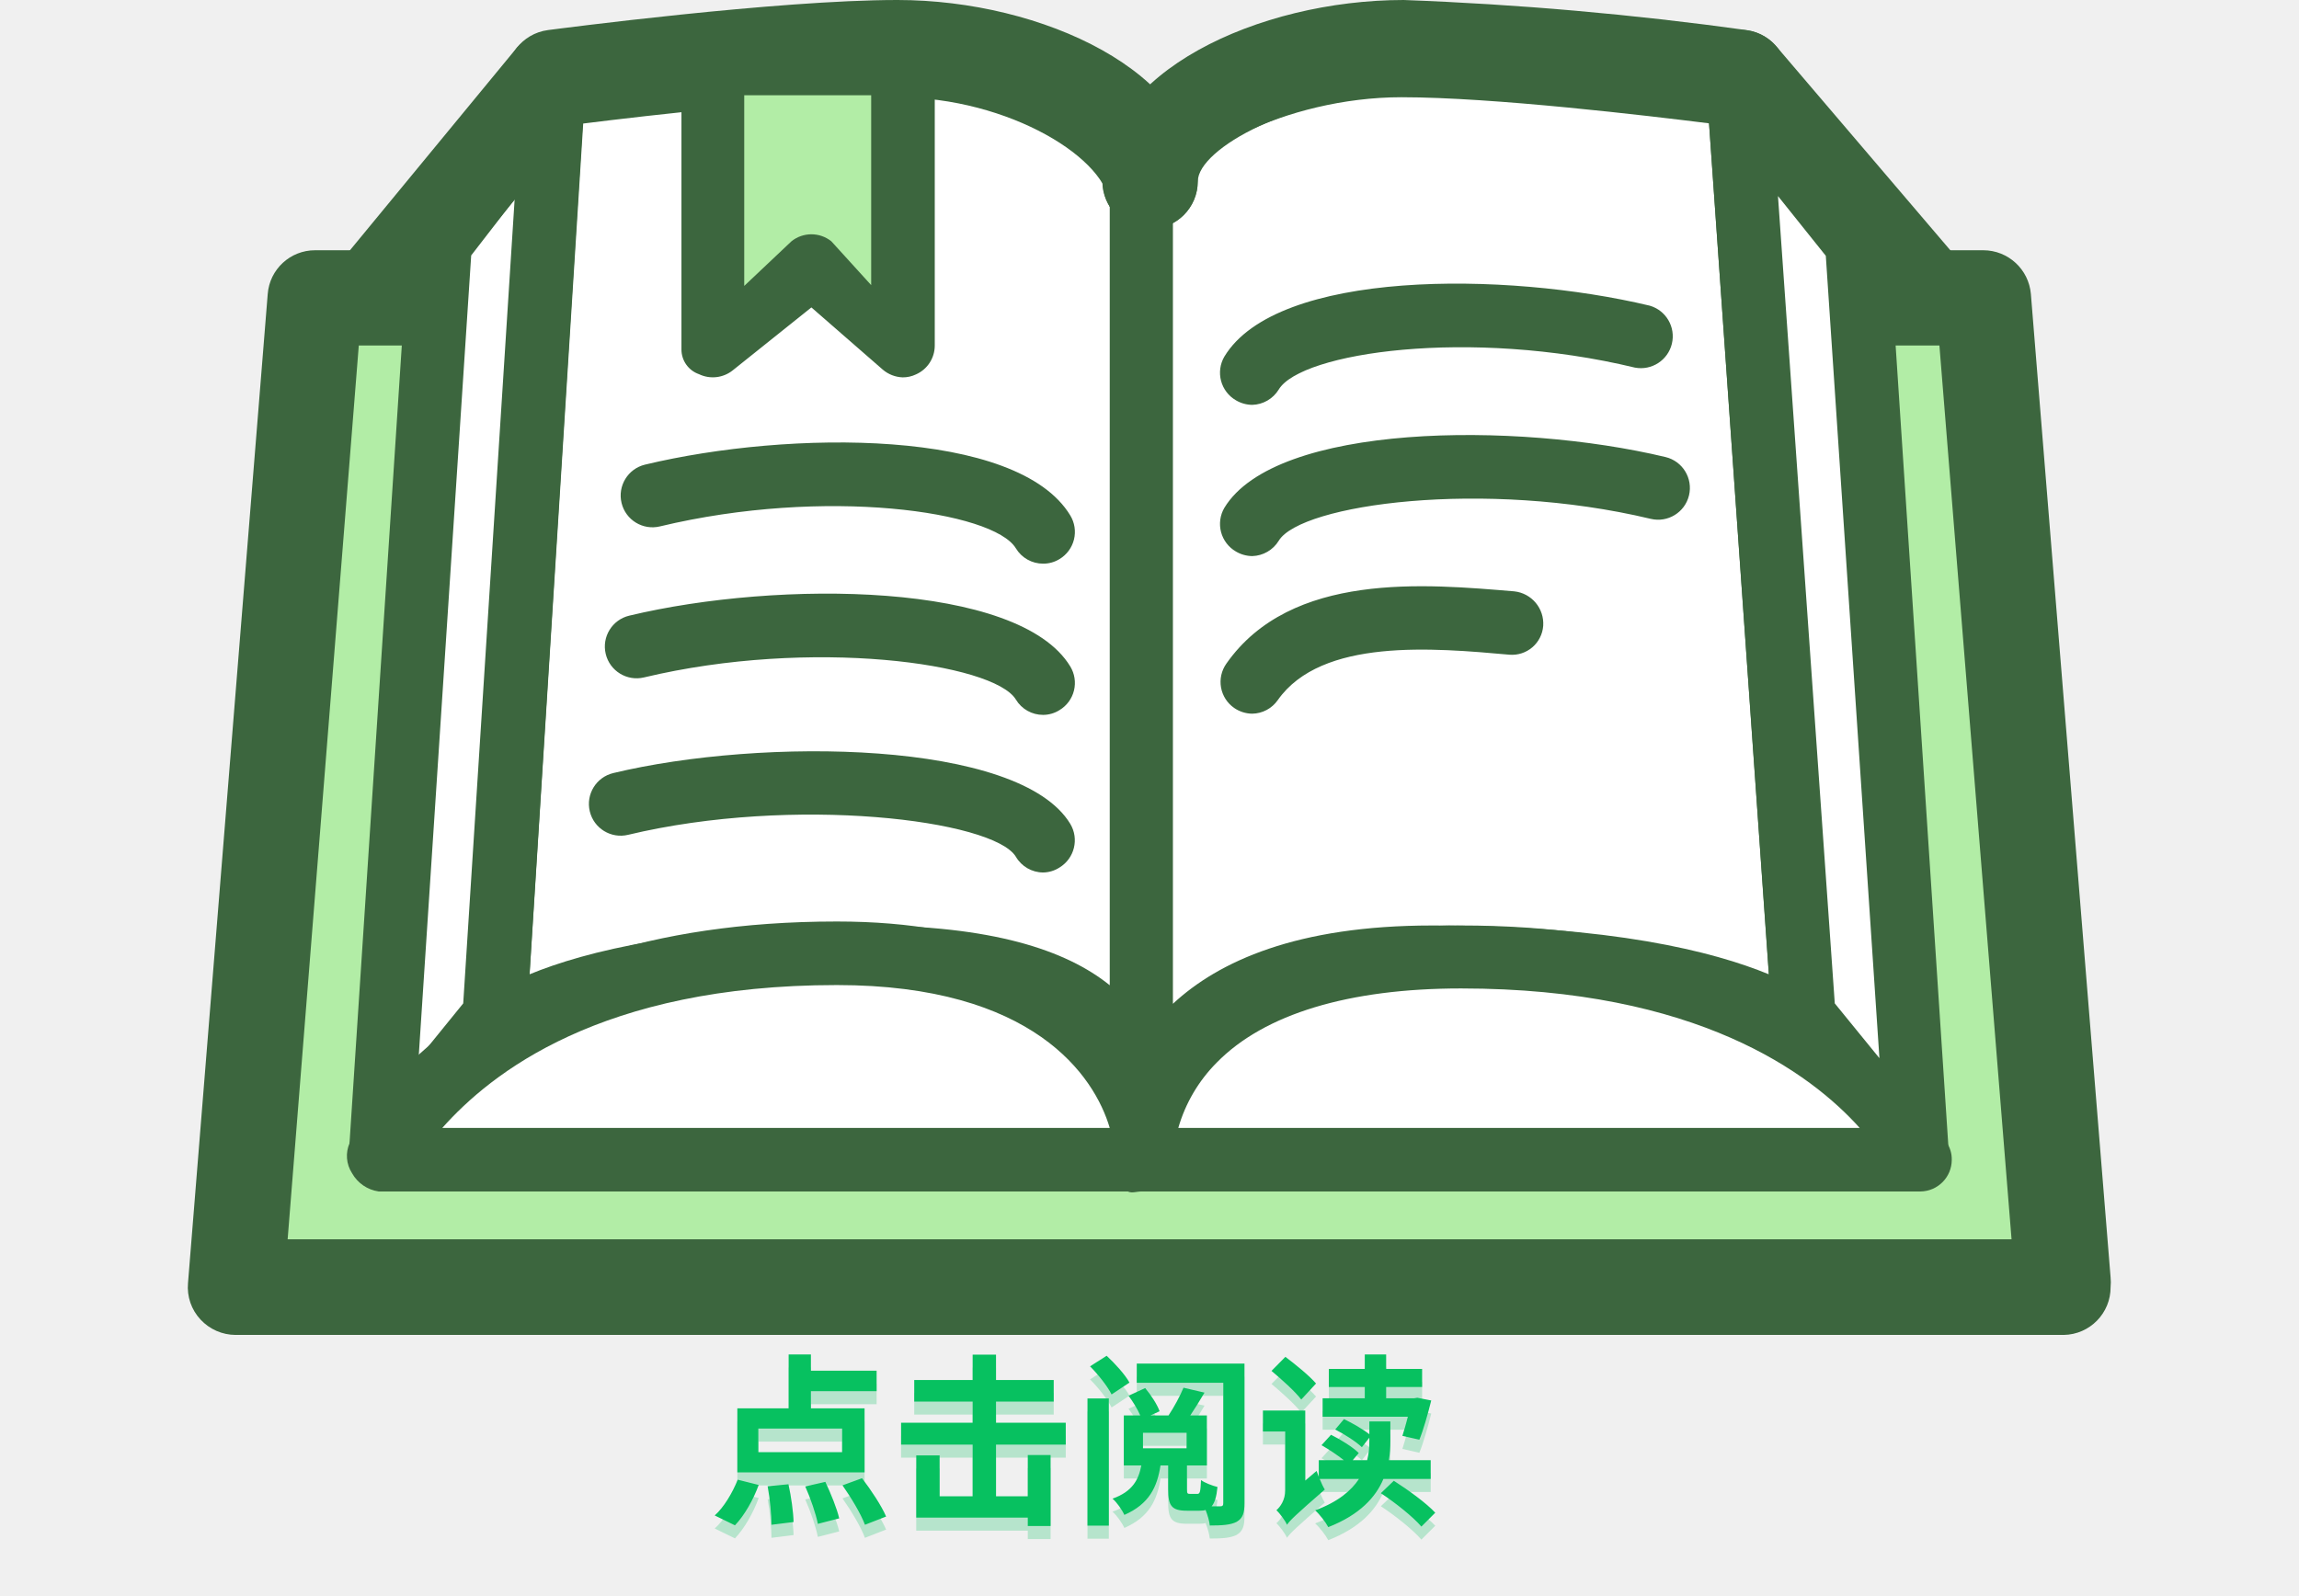
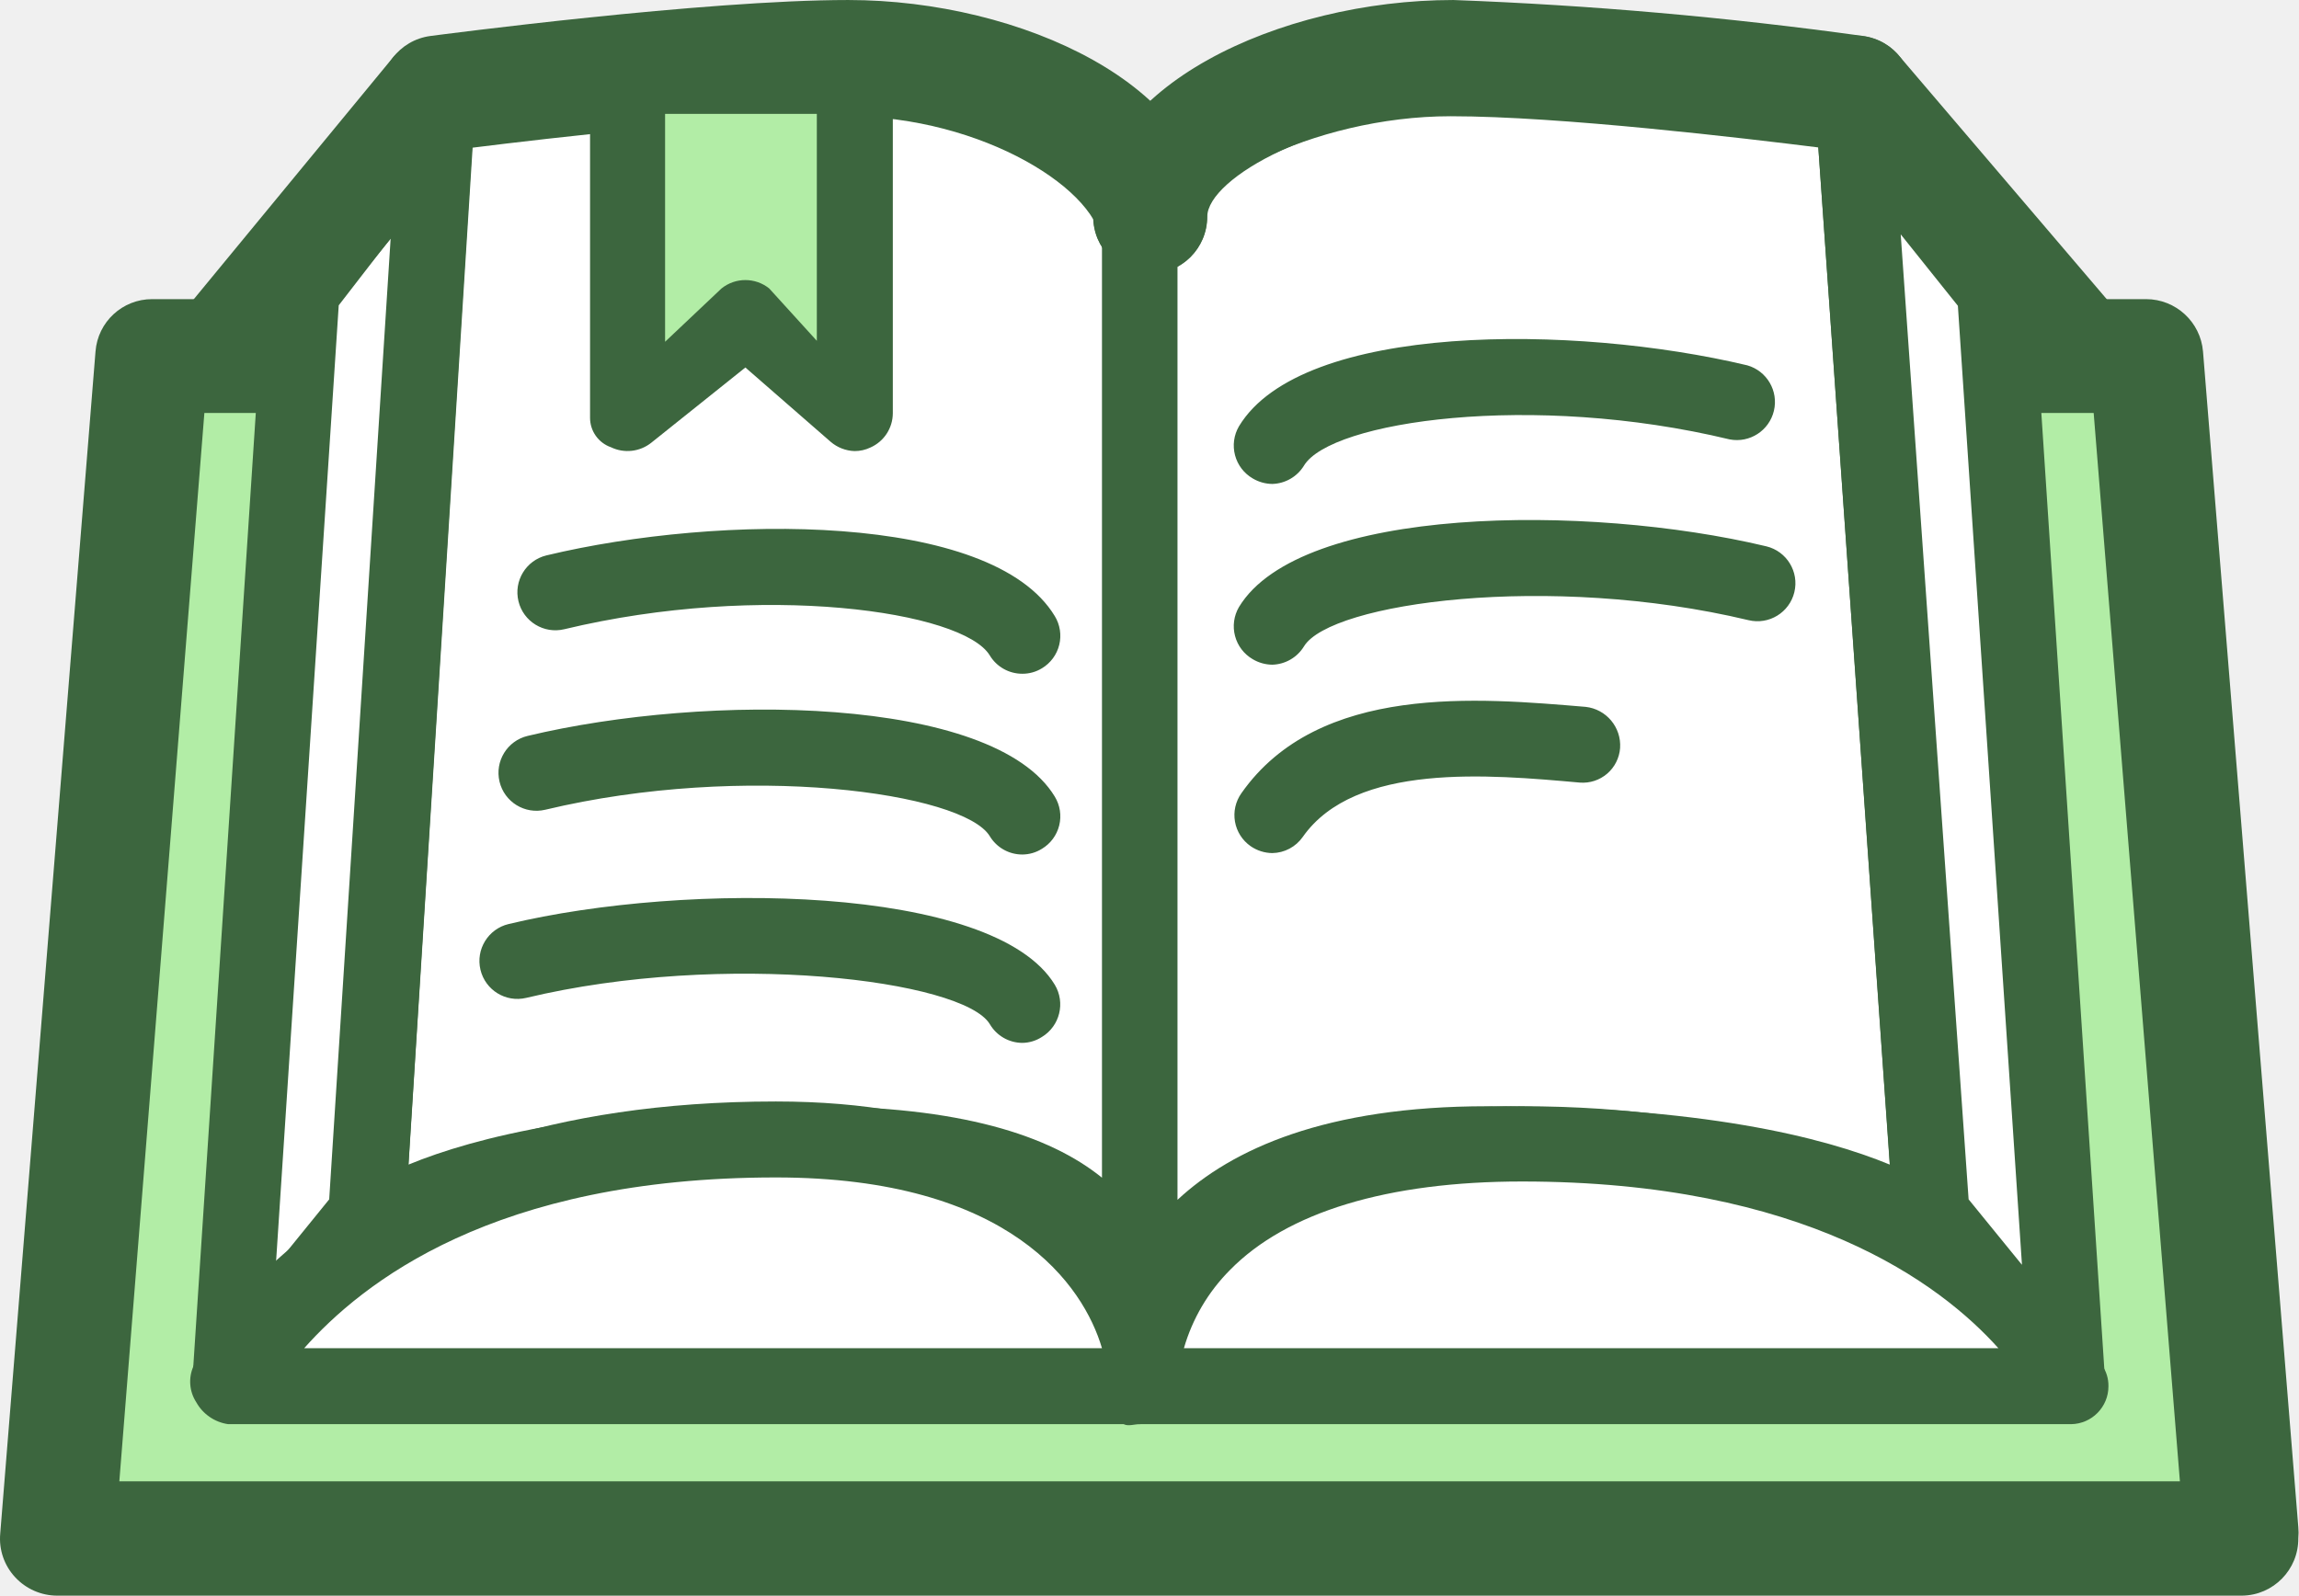
- <svg xmlns="http://www.w3.org/2000/svg" class="icon" width="200px" height="138.85px" viewBox="0 0 1475 1224" version="1.1">
+ <svg xmlns="http://www.w3.org/2000/svg" class="icon" width="200px" height="138.85px" viewBox="0 0 1475 1024" version="1.1">
  <path d="M1438.176 987.167H36.671l60.676-758.677h1279.541l61.287 758.677z" fill="#B2EDA6" />
  <path d="M1438.482 1024H36.671a36.833 36.833 0 0 1-26.899-11.768A36.222 36.222 0 0 1 0.144 984.263l61.134-758.677a36.375 36.375 0 0 1 36.375-33.624h1279.236a36.681 36.681 0 0 1 36.528 33.624l61.134 754.398a36.986 36.986 0 0 1 0 7.183A36.528 36.528 0 0 1 1438.482 1024zM76.562 950.639h1322.03l-55.327-685.621H131.124z" fill="#3C663E" />
  <path d="M280.139 73.056s172.093-22.773 263.183-22.773 187.988 51.2 187.988 108.208v706.713S749.039 733.612 520.55 733.612s-285.65 56.244-285.65 56.244z" fill="#FFFFFF" />
  <path d="M731.157 886.448h-1.681a24.454 24.454 0 0 1-22.773-24.454v-11.921c-2.751-28.275-26.899-91.701-186.154-91.701-210.302 0-268.533 49.213-268.991 49.672a25.065 25.065 0 0 1-27.052 3.821 24.454 24.454 0 0 1-13.908-23.231l45.851-717.411a24.454 24.454 0 0 1 20.48-22.314c7.183-0.917 174.691-23.078 266.393-23.078 100.413 0 212.136 53.187 212.136 129.605v692.652a72.597 72.597 0 0 1 0 17.423A24.301 24.301 0 0 1 731.157 886.448zM520.55 709.922c95.37 0 152.836 18.646 186.46 45.851V158.491c0-35.611-76.418-83.907-163.687-83.907-70.457 0-192.42 14.214-240.105 20.174l-41.113 652.609c42.641-17.576 121.199-37.445 258.445-37.445z" fill="#3C663E" />
  <path d="M147.63 886.601l87.269-107.596 45.239-705.949-86.658 113.863-45.851 699.682z" fill="#FFFFFF" />
  <path d="M147.63 910.901a22.314 22.314 0 0 1-8.864-1.681 24.148 24.148 0 0 1-15.284-24.301l45.851-699.53a24.301 24.301 0 0 1 4.891-13.144l86.658-114.016a24.607 24.607 0 0 1 27.969-7.947 23.995 23.995 0 0 1 15.284 24.301L259.965 780.533a25.829 25.829 0 0 1-5.502 13.908l-87.269 106.985a23.995 23.995 0 0 1-19.563 9.476z m69.693-714.966l-40.349 615.928 34.235-42.183L250.642 152.836z" fill="#3C663E" />
  <path d="M146.408 889.657h584.903C729.629 914.417 750.109 733.612 497.777 733.612 214.114 733.612 146.408 889.657 146.408 889.657z" fill="#FFFFFF" />
  <path d="M731.31 913.958c-3.668 0-7.336 1.528-10.393 0H146.408a27.969 27.969 0 0 1-20.48-14.061 24.301 24.301 0 0 1-1.834-23.078c3.057-7.03 78.099-169.953 373.684-169.953 232.005 0 255.236 146.111 257.528 175.303a26.899 26.899 0 0 1 0 6.113v1.528a25.065 25.065 0 0 1-23.995 24.148z m-536.148-48.755h511.847c-11.768-39.89-58.536-109.583-209.232-109.583-181.263 0-265.476 67.859-302.615 109.583z" fill="#3C663E" />
  <path d="M1189.665 73.056s-168.119-22.773-258.904-22.773-199.756 48.143-199.756 105.151v718.328S725.808 733.612 953.534 733.612s285.65 56.244 285.65 56.244z" fill="#FFFFFF" />
  <path d="M707.009 158.491c0-80.239 130.216-132.661 223.752-132.661A2599.89 2599.89 0 0 1 1192.263 48.907a24.607 24.607 0 0 1 21.091 22.467l49.519 717.411A24.301 24.301 0 0 1 1222.83 807.89s-58.383-49.213-268.685-49.213c-189.211 0-197.77 101.483-198.687 114.168v1.528a24.607 24.607 0 0 1-23.995 24.454 22.314 22.314 0 0 1-23.995-21.397v-718.328m223.293-84.518c-88.645 0-175.303 45.851-175.303 80.85v614.553c34.999-32.554 95.064-60.064 198.687-60.064 137.552 0 215.651 19.869 258.293 37.445l-45.851-652.762c-46.615-5.808-165.521-20.021-235.826-20.021z" fill="#3C663E" />
  <path d="M1326.759 886.601l-87.575-107.596-49.519-705.949 90.326 113.863 46.768 699.682z" fill="#FFFFFF" />
  <path d="M1326.759 910.901a24.301 24.301 0 0 1-18.952-9.17l-87.422-106.985a24.301 24.301 0 0 1-5.502-13.755L1165.211 74.737a24.759 24.759 0 0 1 15.284-24.454 24.301 24.301 0 0 1 27.816 7.642L1299.248 171.787a24.912 24.912 0 0 1 5.196 13.602l45.851 696.167a26.746 26.746 0 0 1 0 5.044 24.454 24.454 0 0 1-24.454 24.301z m-63.733-141.22l34.235 42.03-41.113-615.47-36.681-45.851z" fill="#3C663E" />
  <path d="M1328.44 889.657H731.31S725.808 733.612 976.459 733.612c283.052 0 351.981 156.045 351.981 156.045z" fill="#FFFFFF" />
  <path d="M1328.745 913.958H731.31a24.301 24.301 0 0 1-24.301-23.384 158.644 158.644 0 0 1 45.851-108.055c45.851-48.143 122.269-72.597 223.293-72.597 275.104 0 359.47 140.609 372.461 166.133a23.078 23.078 0 0 1 4.127 13.602 24.301 24.301 0 0 1-23.995 24.301z m-569.161-48.755h522.546c-37.445-41.724-124.561-106.985-305.672-106.985-86.047 0-150.849 19.563-187.377 56.855a116.919 116.919 0 0 0-29.497 50.13z" fill="#3C663E" />
  <path d="M737.882 175.608a36.528 36.528 0 0 1-36.528-36.528c0-24.912-73.361-66.025-157.115-66.025-87.728 0-256.764 22.314-258.445 22.467a36.528 36.528 0 0 1-9.629-72.444C283.348 22.161 451.774 0 544.239 0c111.264 0 230.171 55.938 230.171 139.081a36.528 36.528 0 0 1-36.528 36.528z" fill="#3C663E" />
  <path d="M152.98 251.109a37.292 37.292 0 0 1-23.231-8.253 36.528 36.528 0 0 1-4.891-51.506l127.924-155.281a36.528 36.528 0 0 1 56.396 45.851l-127.924 155.893a36.222 36.222 0 0 1-28.275 13.297zM738.035 175.608a36.528 36.528 0 0 1-36.528-36.528C701.507 55.938 820.566 0 932.442 0a2621.593 2621.593 0 0 1 262.878 23.078 36.528 36.528 0 1 1-9.781 72.444c-1.681 0-166.285-22.467-253.86-22.467-83.601 0-157.115 41.113-157.115 66.025a36.528 36.528 0 0 1-36.528 36.528z" fill="#3C663E" />
  <path d="M1328.134 257.223a36.986 36.986 0 0 1-27.816-12.685l-137.552-161.242a36.528 36.528 0 1 1 55.479-47.685l137.552 161.242a36.681 36.681 0 0 1-3.974 51.659 37.292 37.292 0 0 1-23.69 8.712zM655.962 669.268a24.301 24.301 0 0 1-20.939-12.074c-17.118-28.275-170.412-47.226-297.419-16.812a24.301 24.301 0 0 1-11.31-47.379c113.71-27.358 311.479-25.524 350.453 38.973a24.454 24.454 0 0 1-8.253 33.471 23.69 23.69 0 0 1-12.533 3.821zM655.962 548.375a24.301 24.301 0 0 1-20.939-11.768C618.059 508.638 477.756 489.075 349.832 519.642a24.301 24.301 0 0 1-11.31-47.379c114.78-27.51 298.947-25.982 338.226 38.973a24.301 24.301 0 0 1-8.253 33.471 23.69 23.69 0 0 1-12.533 3.668zM655.962 432.373a24.301 24.301 0 0 1-20.939-11.768c-17.118-28.427-146.264-47.226-272.965-16.812a24.301 24.301 0 1 1-11.463-47.379c110.806-26.593 285.803-27.816 326.152 38.973a24.301 24.301 0 0 1-8.253 33.471 23.69 23.69 0 0 1-12.533 3.515zM816.287 547.458a24.912 24.912 0 0 1-13.908-4.432 24.301 24.301 0 0 1-5.961-33.93c49.672-70.916 152.836-61.134 220.848-55.479A24.912 24.912 0 0 1 1039.427 480.057a23.995 23.995 0 0 1-25.829 22.161c-58.23-5.196-144.124-12.991-177.748 34.847a24.301 24.301 0 0 1-19.563 10.393zM816.287 426.565a25.065 25.065 0 0 1-12.533-3.515 24.454 24.454 0 0 1-8.864-33.471c39.279-64.955 223.446-66.484 338.379-38.973a24.301 24.301 0 1 1-11.463 47.379c-127.924-30.567-268.227-11.157-285.192 16.812a24.607 24.607 0 0 1-20.327 11.768zM816.287 310.562a25.065 25.065 0 0 1-12.533-3.515A24.454 24.454 0 0 1 794.89 273.576c40.349-66.789 215.346-65.567 326.152-39.126a24.454 24.454 0 0 1-11.31 47.532c-126.854-30.567-256-11.616-273.118 16.812a24.607 24.607 0 0 1-20.327 11.768z" fill="#3C663E" />
  <path d="M548.213 265.017l-69.999-60.829-76.112 60.829 0.153-216.263h146.264l-0.306 216.263z" fill="#B2EDA6" />
  <path d="M548.213 289.471a24.759 24.759 0 0 1-15.284-5.961l-54.715-47.685-60.37 48.296a24.454 24.454 0 0 1-25.829 2.904 20.021 20.021 0 0 1-13.45-18.952V48.755a24.454 24.454 0 0 1 24.301-24.454h146.264a24.301 24.301 0 0 1 16.506 7.183 24.607 24.607 0 0 1 7.183 17.27v216.416a24.148 24.148 0 0 1-14.367 22.008 23.231 23.231 0 0 1-10.24 2.293zM426.708 73.056v146.264l36.222-34.235a24.454 24.454 0 0 1 30.567 0l30.567 33.624V73.056z" fill="#3C663E" />
-   <g fill="#fff" text-anchor="start" font-family="Verdana,DejaVu Sans,sans-serif" font-size="140" font-weight="bolder">
-     <text x="400" y="1168" textLength="610" fill="#07c160" opacity="0.25">点击阅读</text>
-     <text x="400" y="1158" textLength="610" fill="#07c160">点击阅读</text>
-   </g>
</svg>
